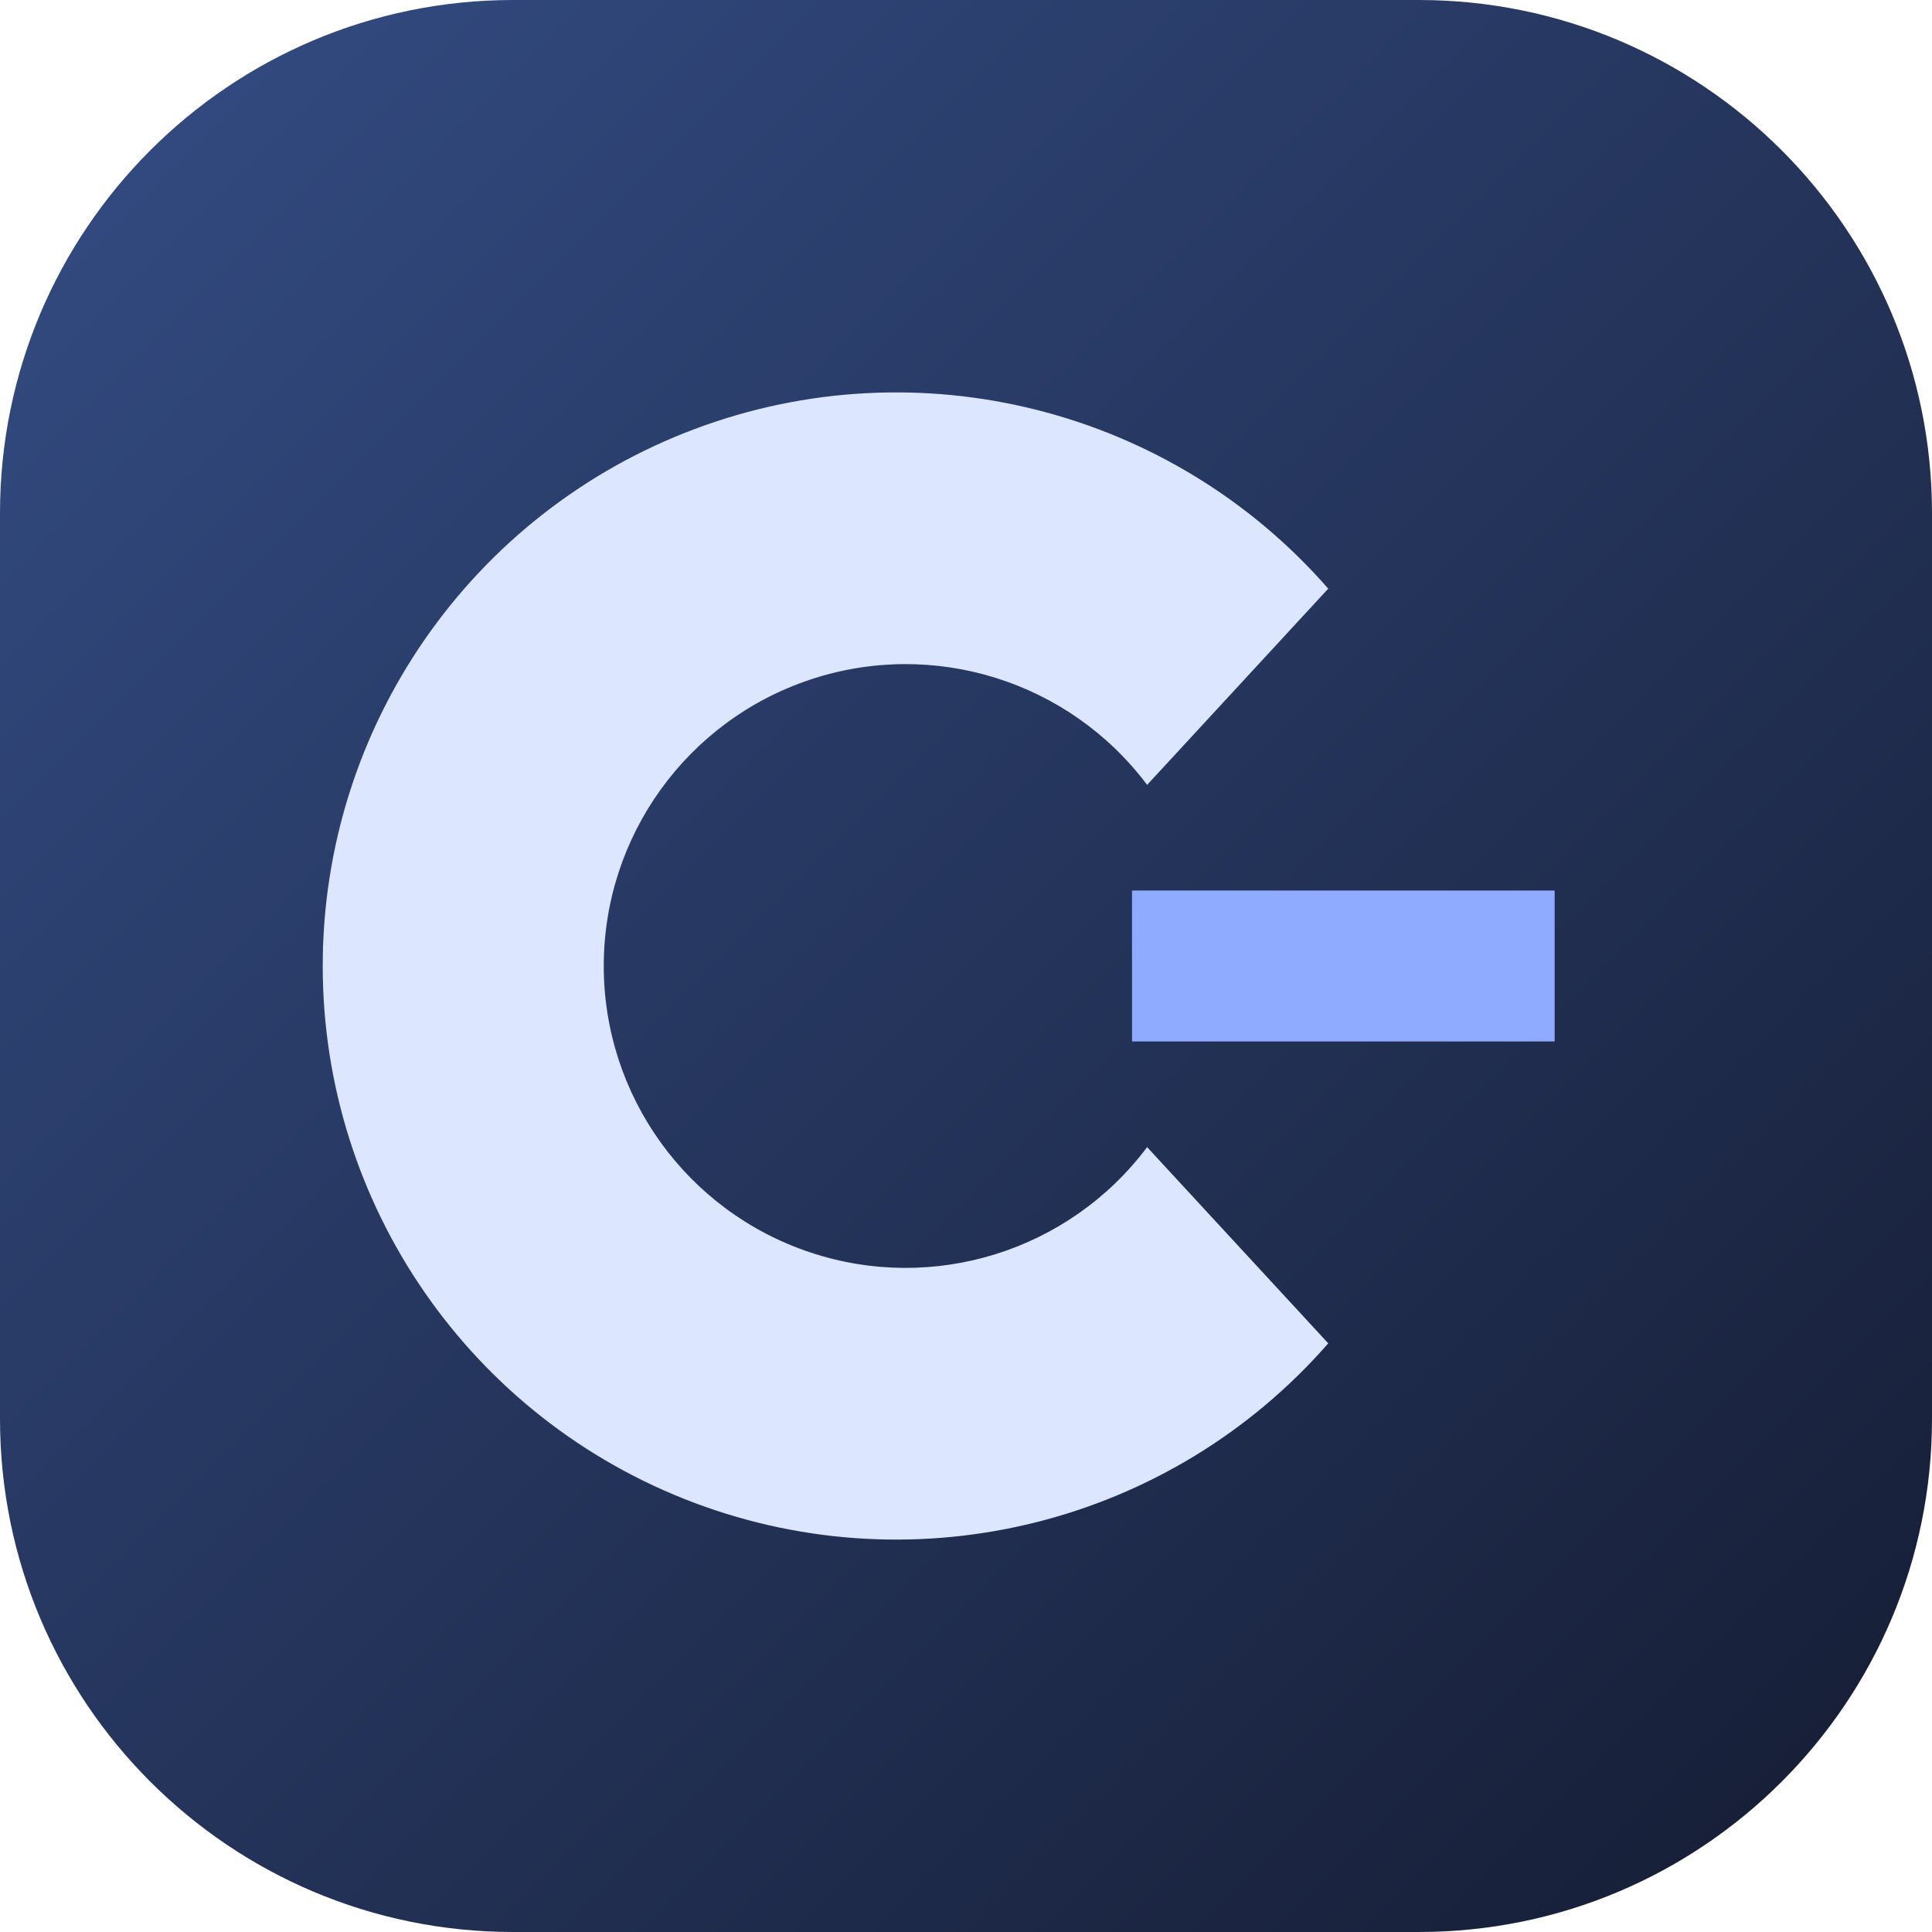
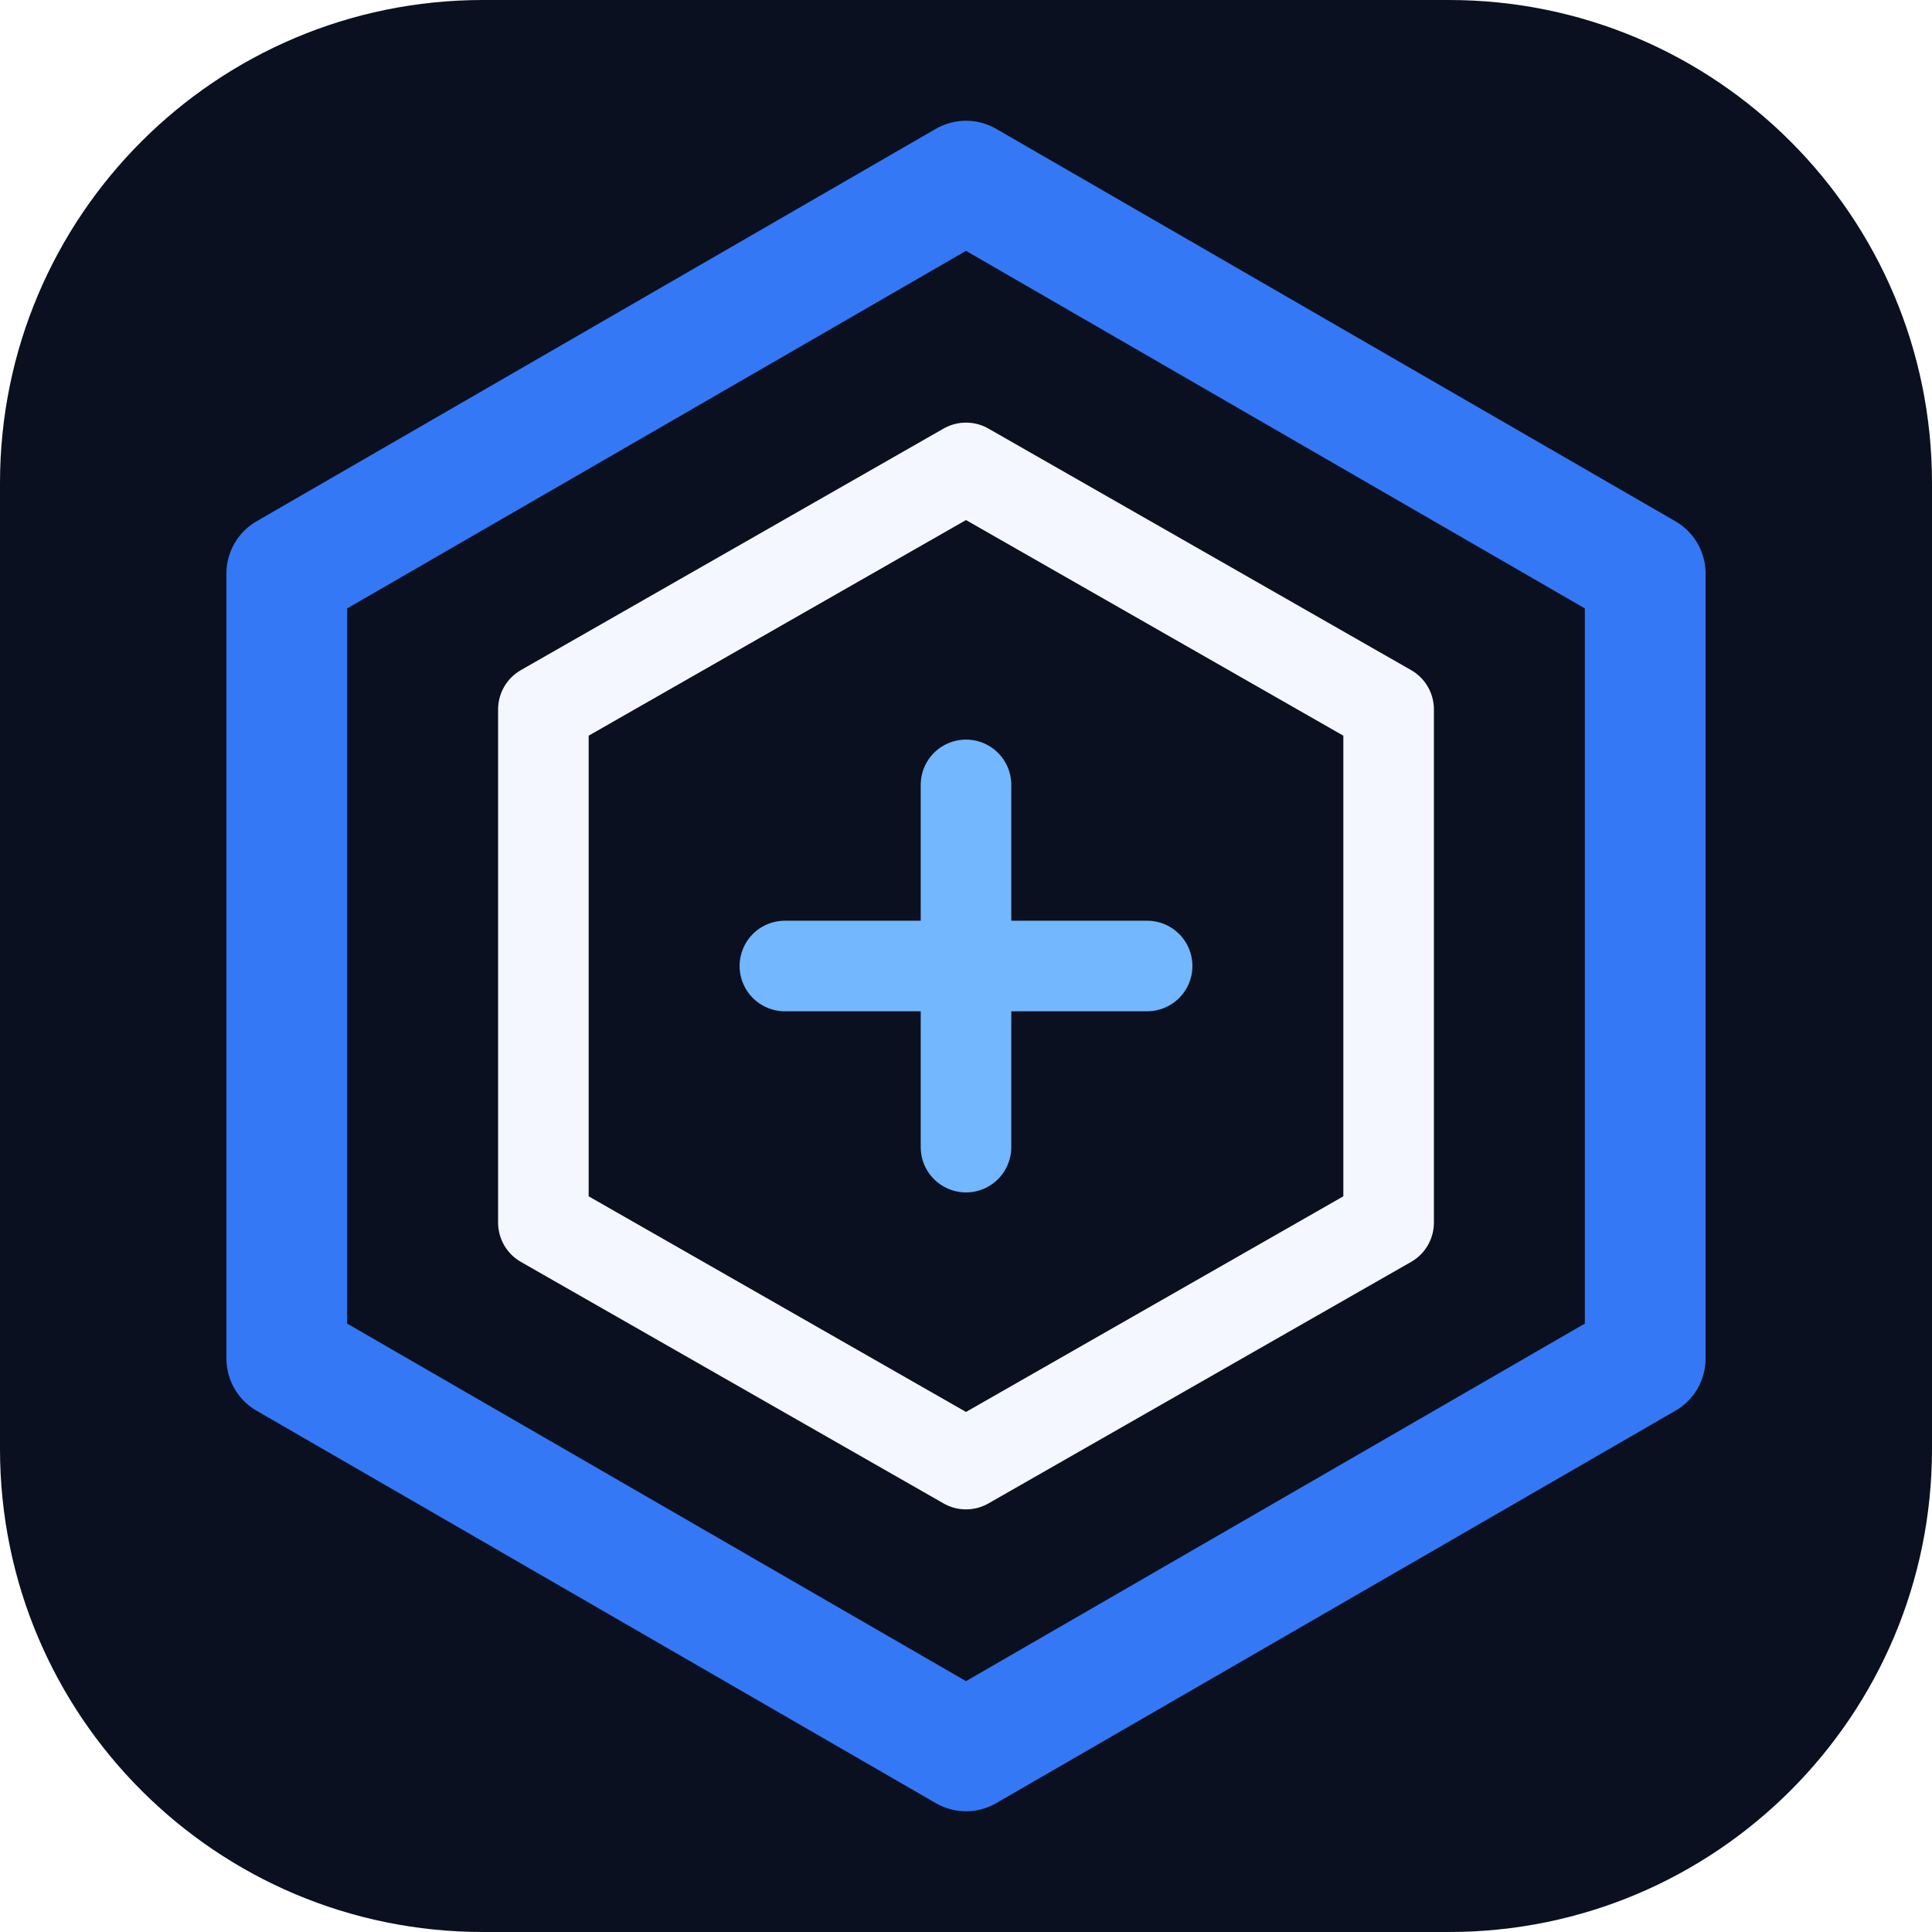
<svg xmlns="http://www.w3.org/2000/svg" viewBox="0 0 128 128">
-   <defs>
-     <linearGradient id="g" x1="0" y1="0" x2="1" y2="1">
-       <stop stop-color="#344d85" />
-       <stop offset="1" stop-color="#151c32" />
-     </linearGradient>
-   </defs>
-   <rect width="128" height="128" rx="34" fill="url(#g)" />
-   <path d="M88 39a38 38 0 1 0 0 50l-12-13a20 20 0 1 1 0-24z" fill="#dce6ff" />
-   <path d="M75 59h28v10H75z" fill="#8eabff" />
+   <rect width="128" height="128" rx="32" fill="#0b1020" />
+   <path d="M64 12 109 38v52L64 116 19 90V38Z" fill="none" stroke="#3478f6" stroke-width="8" stroke-linejoin="round" />
+   <path d="M64 31 92 47v34L64 97 36 81V47Z" fill="none" stroke="#f4f7ff" stroke-width="6" stroke-linejoin="round" />
+   <path d="M52 64h24M64 52v24" stroke="#72b7ff" stroke-width="6" stroke-linecap="round" />
</svg>
